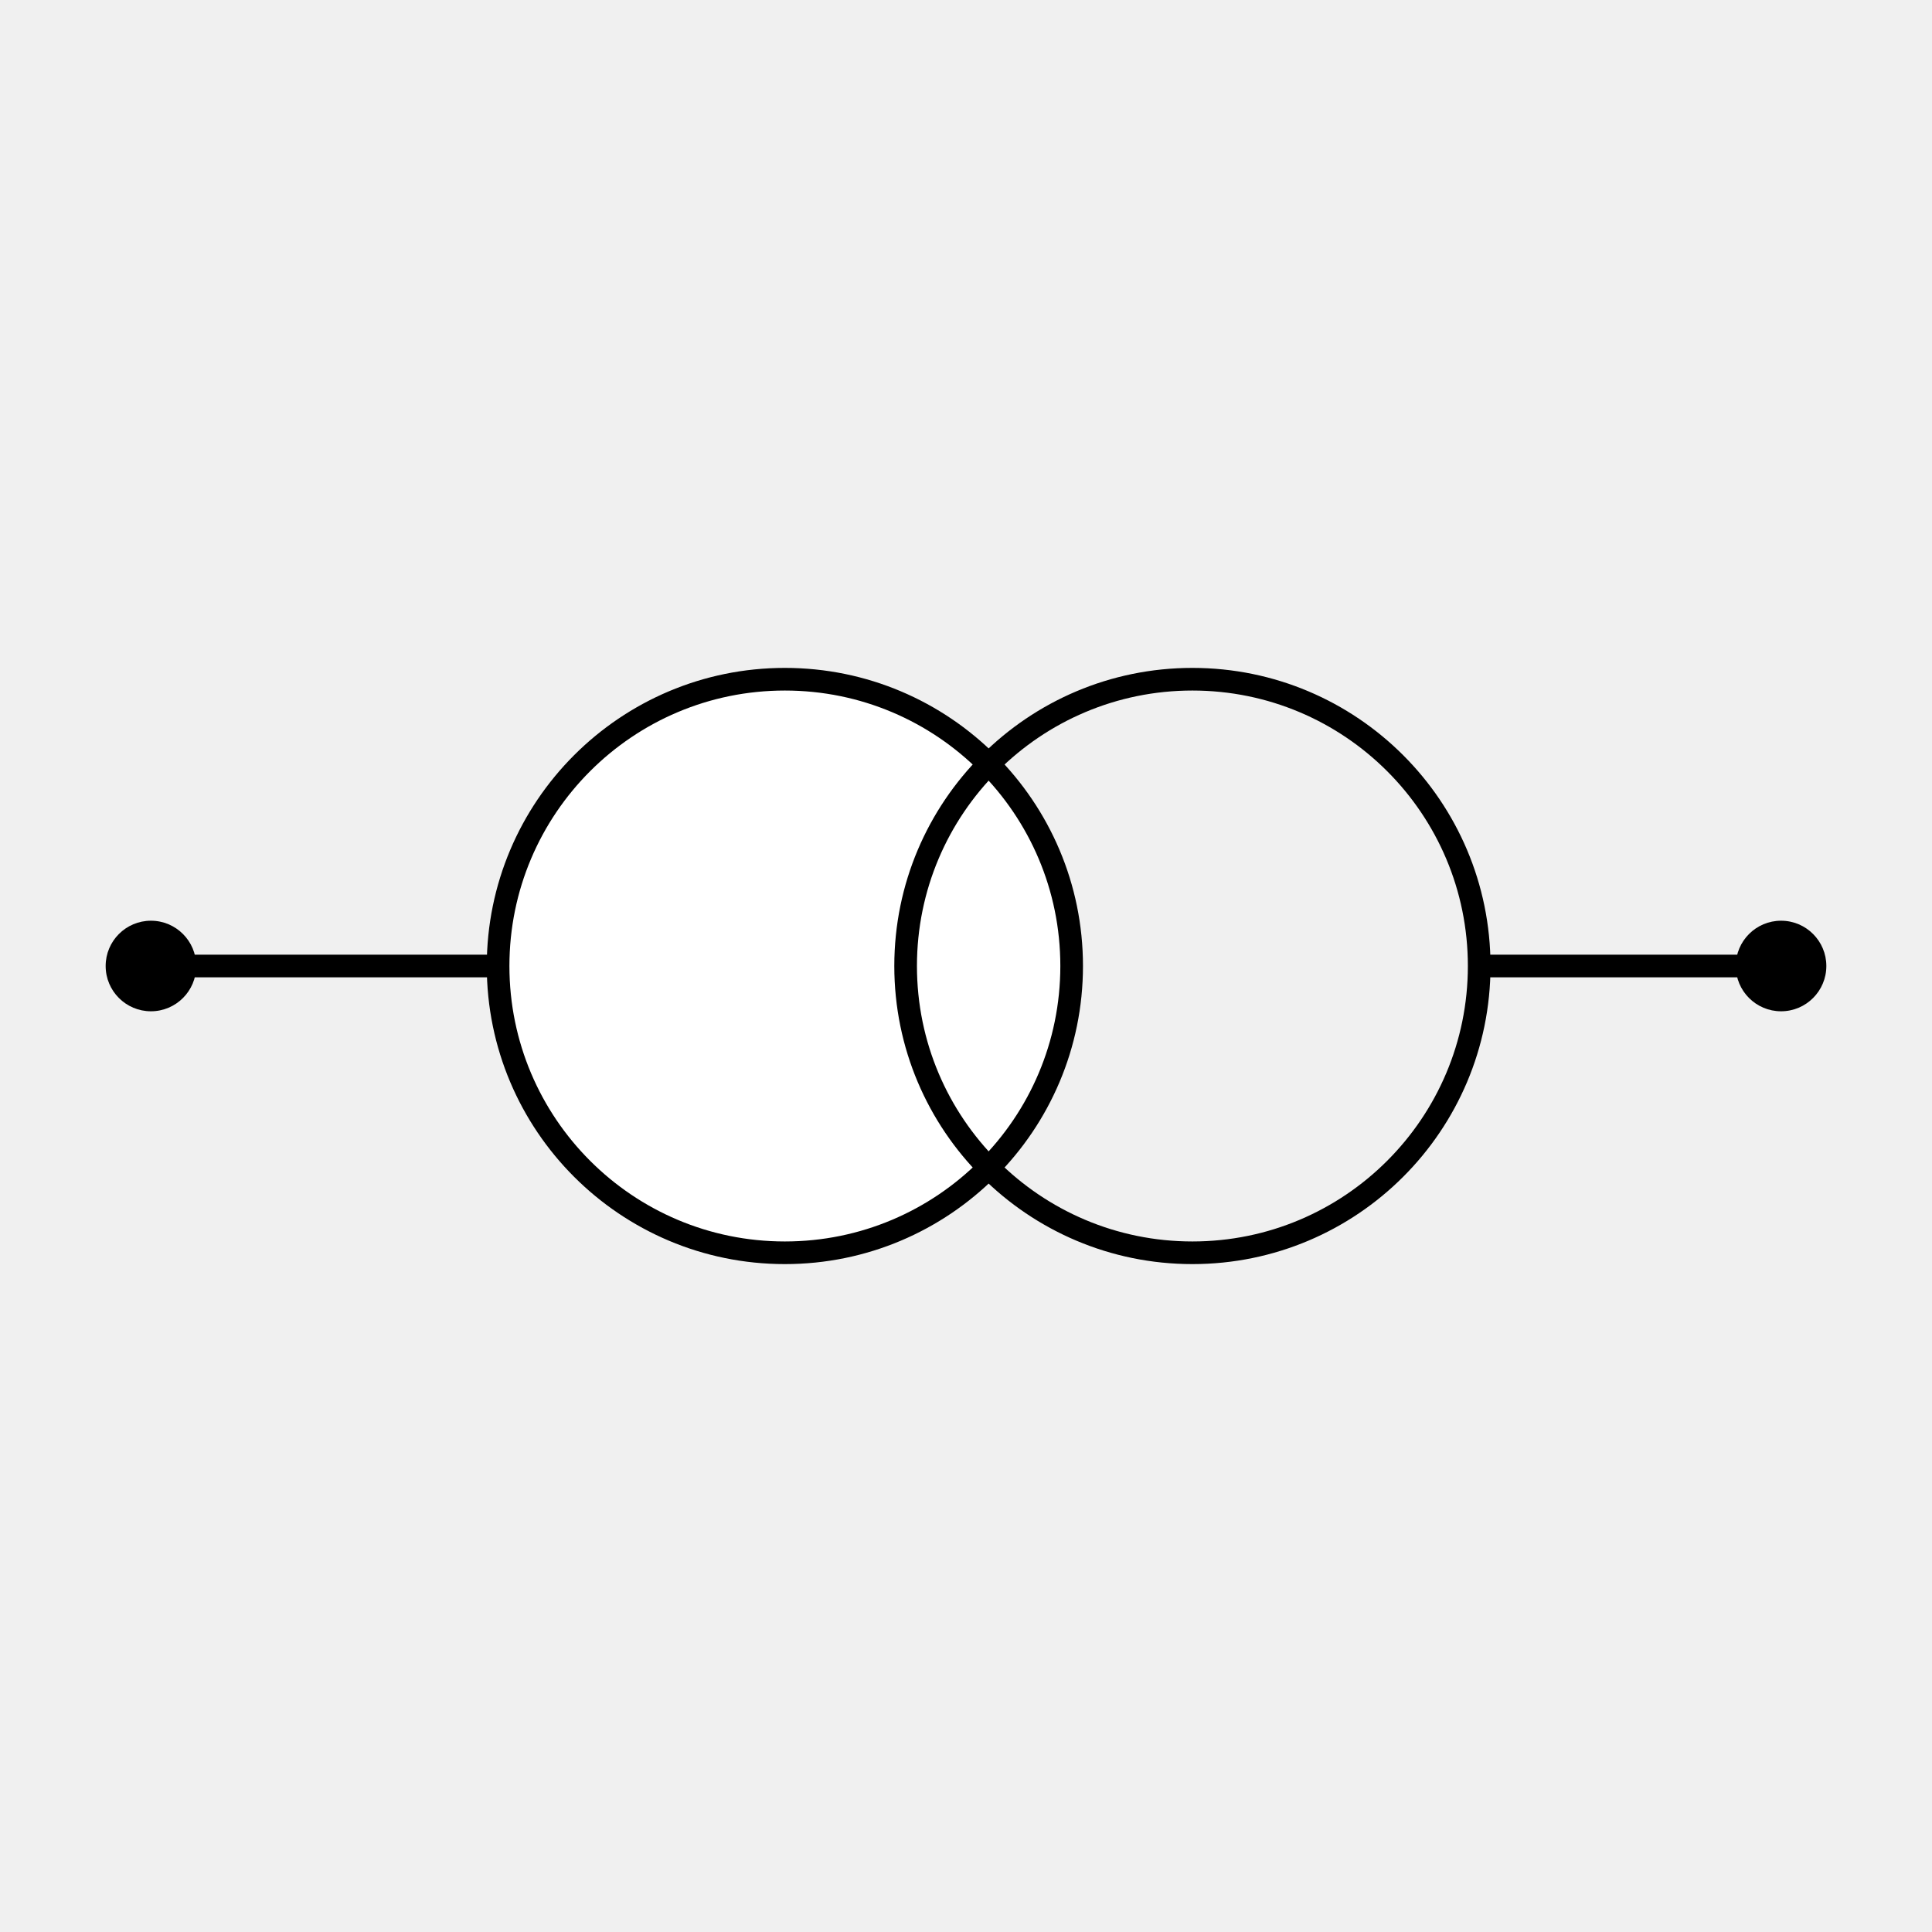
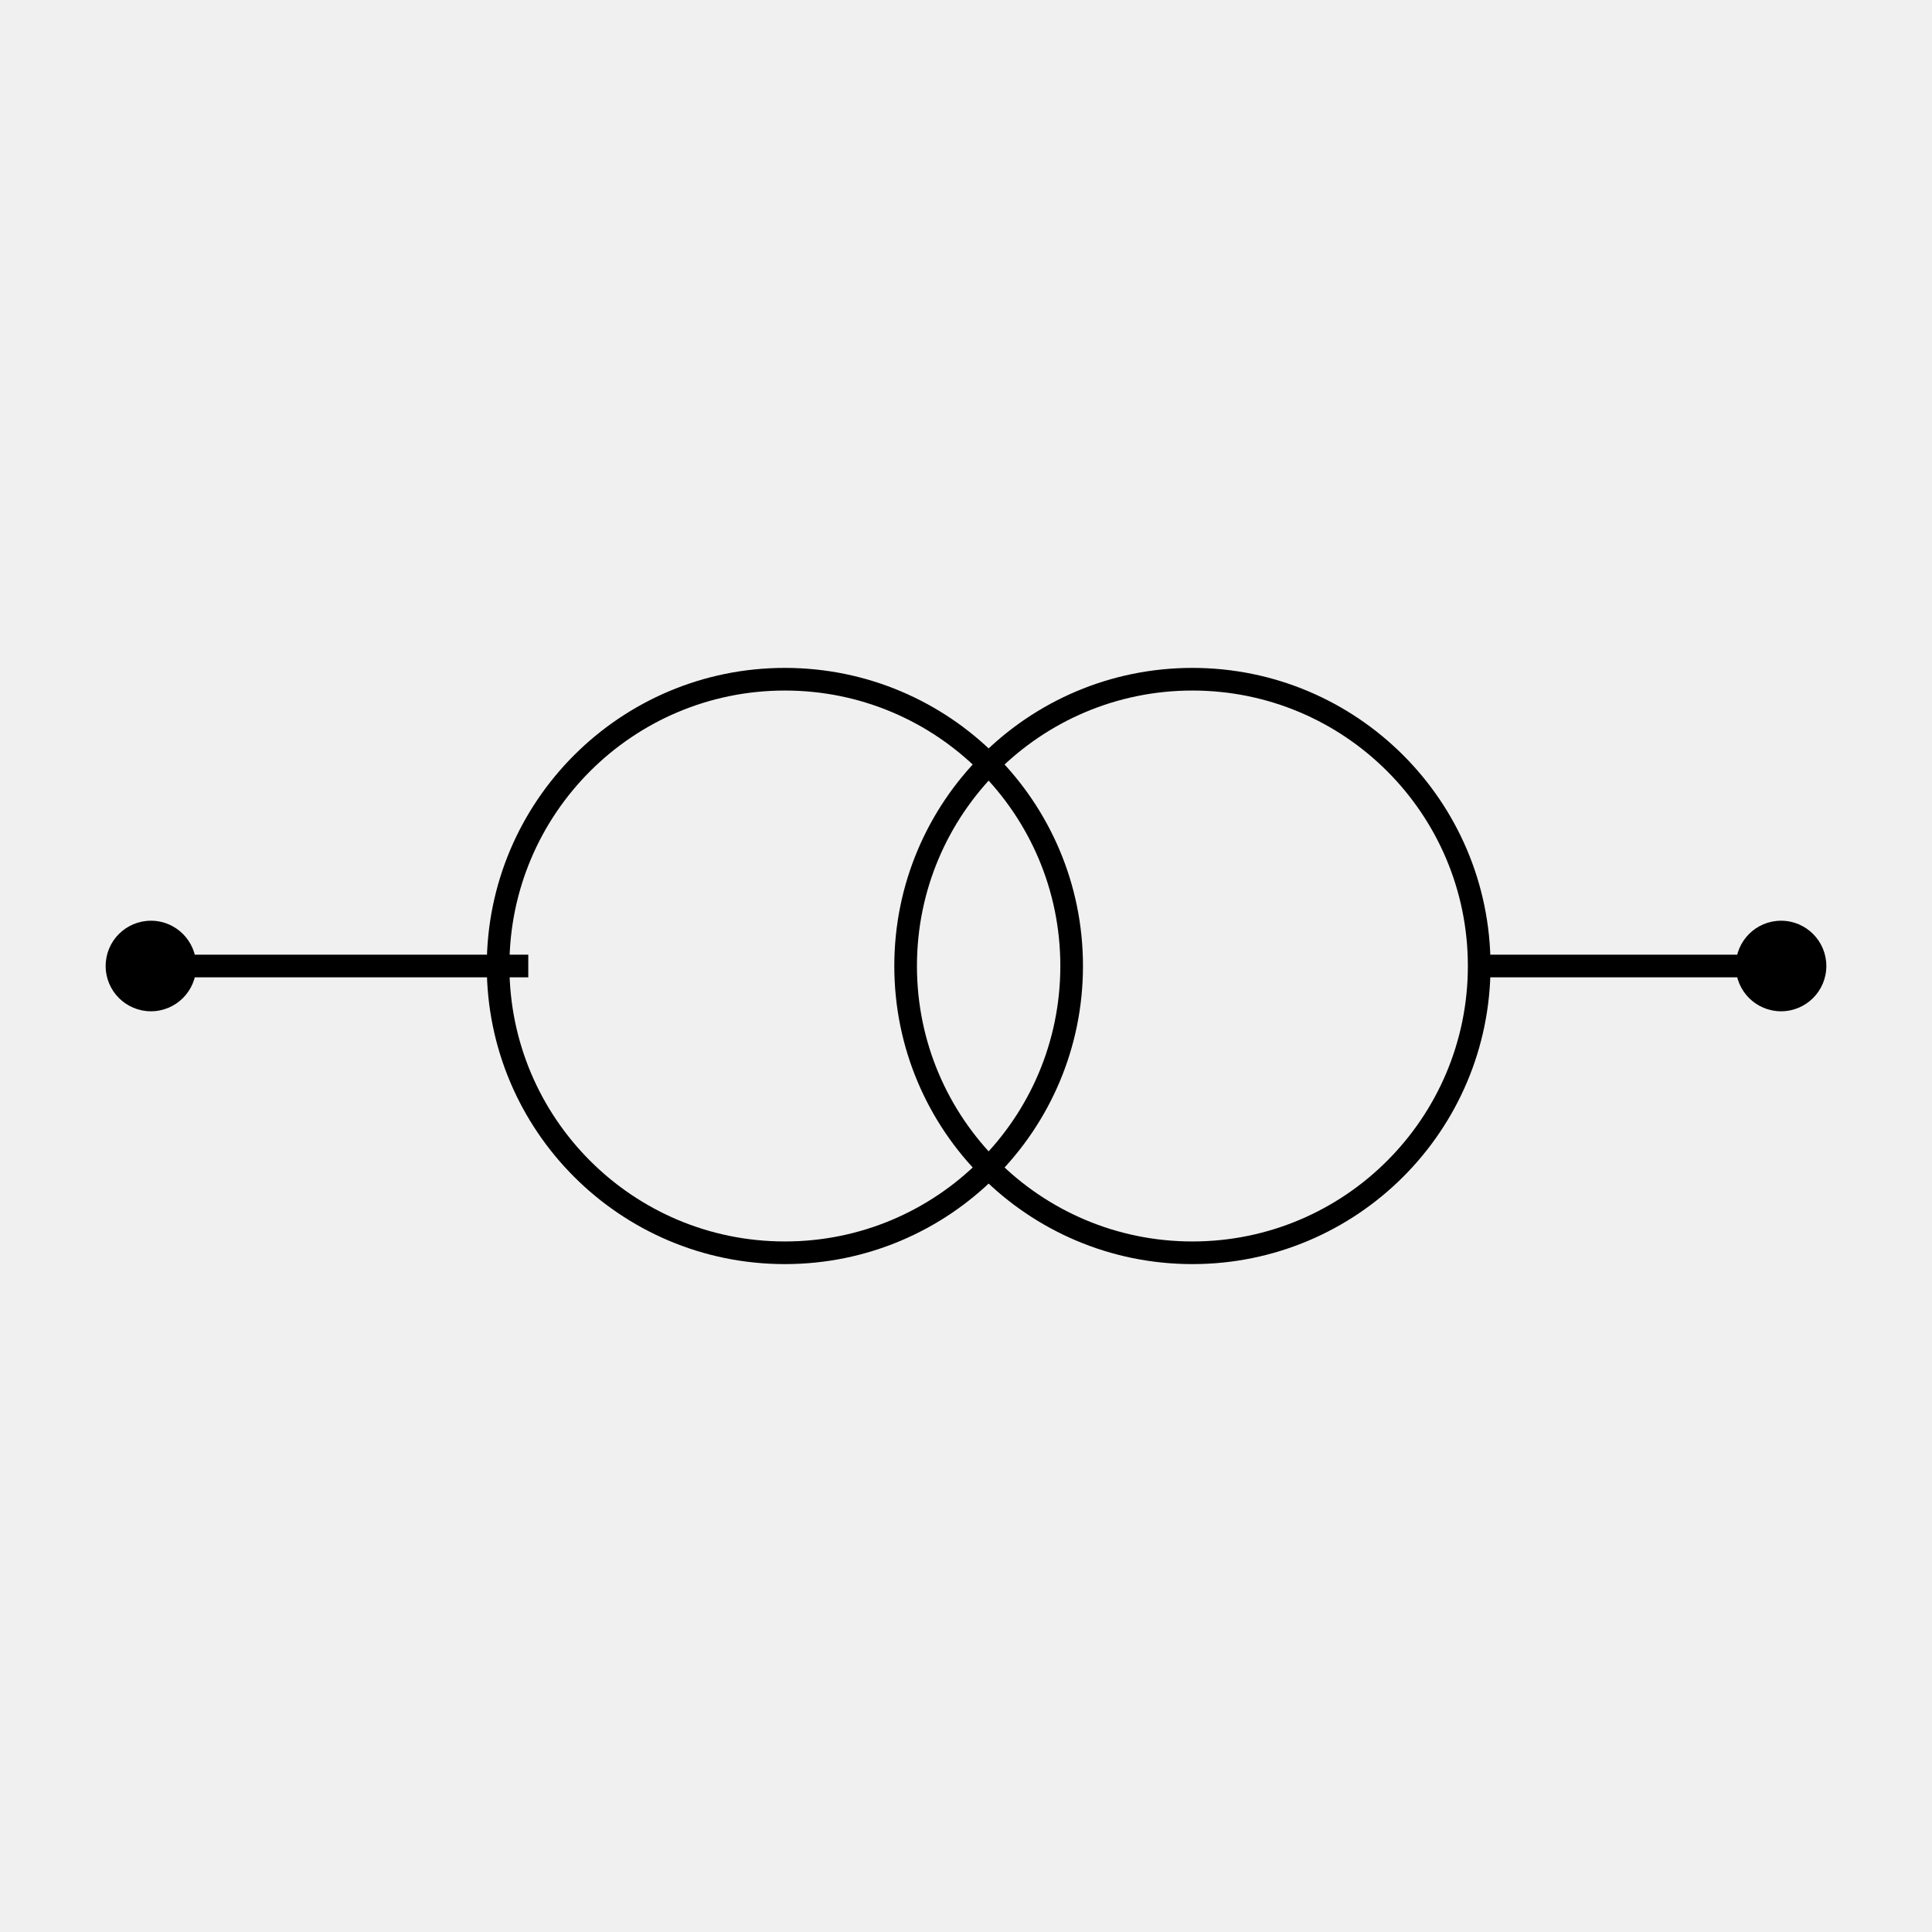
<svg xmlns="http://www.w3.org/2000/svg" viewBox="0 0 256 256" width="256" height="256">
  <circle cx="20" cy="128" r="6" fill="black" />
  <line x1="20" y1="128" x2="70" y2="128" stroke="black" stroke-width="3" />
-   <circle cx="104" cy="128" r="38" fill="white" stroke="black" stroke-width="3" />
+   <circle cx="104" cy="128" r="38" fill="none" stroke="black" stroke-width="3" />
  <circle cx="158" cy="128" r="38" fill="none" stroke="black" stroke-width="3" />
  <line x1="196" y1="128" x2="236" y2="128" stroke="black" stroke-width="3" />
  <circle cx="236" cy="128" r="6" fill="black" />
</svg>
